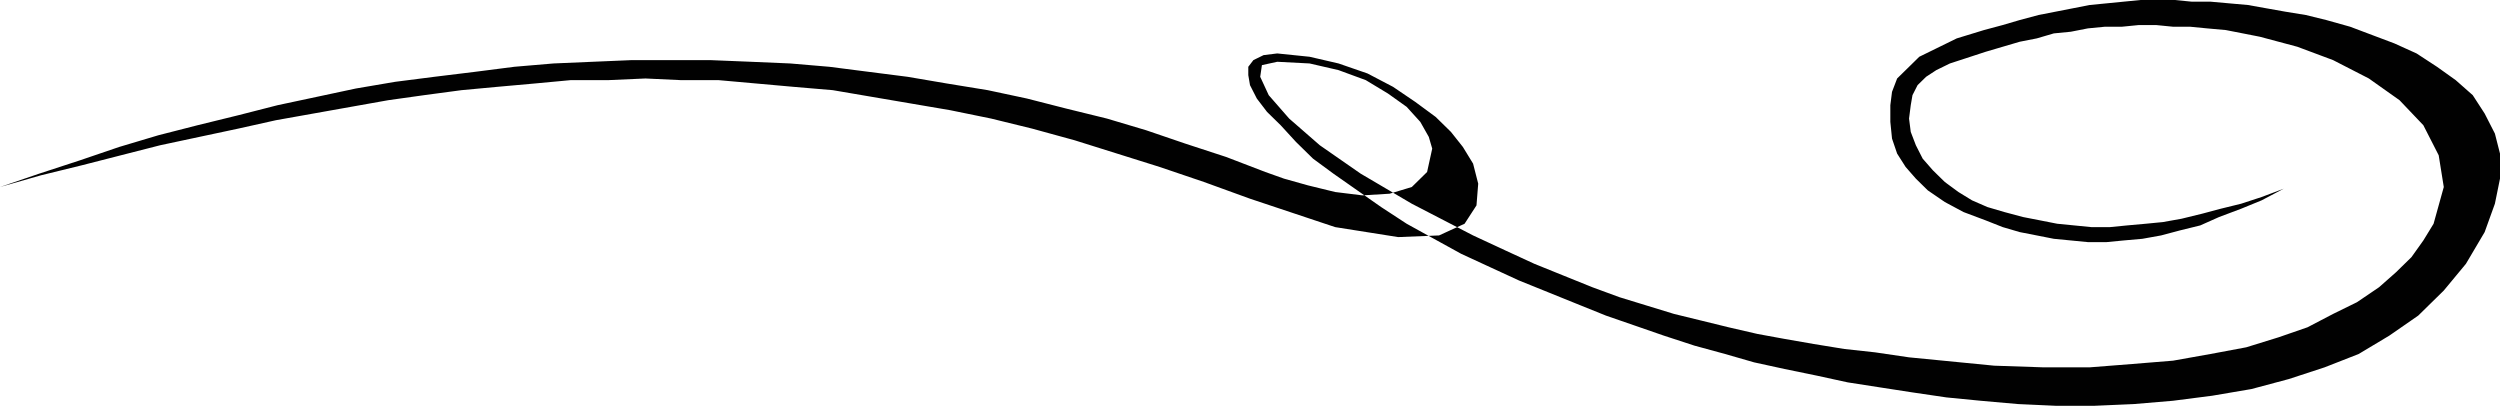
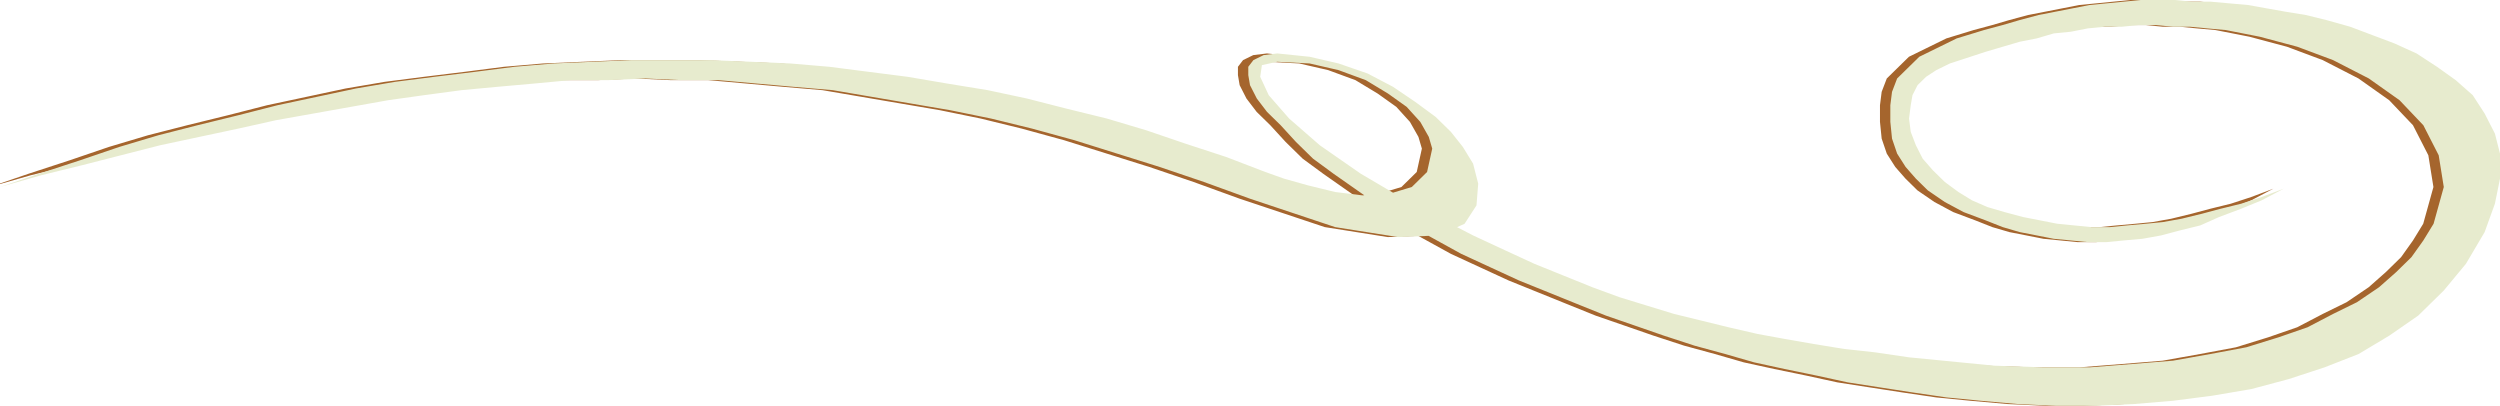
- <svg xmlns="http://www.w3.org/2000/svg" version="1.1" baseProfile="tiny" id="Layer_1" x="0px" y="0px" width="241.426px" height="39.185px" viewBox="0 0 241.426 39.185" xml:space="preserve">
+ <svg xmlns="http://www.w3.org/2000/svg" version="1.1" id="Layer_1" x="0px" y="0px" width="241.426px" height="39.186px" viewBox="0 0 241.426 39.186" enable-background="new 0 0 241.426 39.186" xml:space="preserve">
  <g>
-     <polygon fill-rule="evenodd" fill="#010101" points="220.54,18.222 218.401,19.027 216.427,19.673 214.454,20.158 212.645,20.641    210.672,21.123 208.862,21.447 207.218,21.607 205.409,21.769 203.765,21.932 201.955,21.932 200.311,21.769 198.666,21.607    197.022,21.283 195.378,20.962 193.568,20.479 191.924,19.995 190.442,19.349 189.127,18.543 187.812,17.576 186.661,16.448    185.673,15.319 185.017,14.029 184.522,12.739 184.357,11.45 184.522,10.159 184.688,9.191 185.18,8.224 186.002,7.418    186.989,6.772 188.305,6.128 189.786,5.645 191.759,4.999 193.403,4.515 195.047,4.031 196.691,3.708 198.338,3.225 199.982,3.064    201.626,2.741 203.271,2.581 204.915,2.581 206.56,2.418 208.203,2.418 209.85,2.581 211.494,2.581 213.139,2.741 214.948,2.903    216.593,3.225 218.236,3.548 221.855,4.515 225.308,5.805 228.761,7.579 231.722,9.676 234.024,12.094 235.506,14.996    235.997,18.06 235.012,21.607 234.024,23.221 232.874,24.834 231.393,26.283 229.749,27.736 227.61,29.186 225.308,30.316    222.841,31.605 220.046,32.572 216.921,33.539 213.467,34.186 209.85,34.83 205.902,35.152 201.79,35.475 197.351,35.475    192.581,35.314 187.648,34.83 184.357,34.508 181.069,34.025 178.108,33.701 175.148,33.219 172.352,32.732 169.722,32.25    166.925,31.605 164.294,30.959 161.662,30.316 159.032,29.51 156.4,28.703 153.769,27.736 150.972,26.607 148.177,25.477    145.382,24.188 142.257,22.736 136.337,19.673 131.401,16.77 127.456,14.029 124.496,11.45 122.521,9.191 121.699,7.418    121.863,6.289 123.344,5.966 126.469,6.128 129.264,6.772 131.896,7.74 134.033,9.03 135.843,10.32 137.159,11.771 137.98,13.222    138.31,14.352 137.815,16.609 136.337,18.06 134.198,18.706 131.567,18.867 128.936,18.543 126.304,17.899 124,17.253    122.193,16.609 118.409,15.158 114.463,13.868 110.681,12.578 106.897,11.45 102.951,10.481 99.169,9.514 95.386,8.707    91.439,8.063 87.656,7.418 83.874,6.935 80.092,6.45 76.31,6.128 72.525,5.966 68.579,5.805 64.797,5.805 61.014,5.805    57.231,5.966 53.449,6.128 49.666,6.45 45.884,6.935 41.938,7.418 38.154,7.902 34.371,8.546 30.59,9.353 26.807,10.159    23.023,11.126 19.078,12.094 15.294,13.062 11.512,14.191 7.729,15.48 3.782,16.77 0,18.06 3.946,16.932 7.895,15.964    11.676,14.996 15.459,14.029 19.242,13.222 23.023,12.417 26.643,11.61 30.26,10.965 33.878,10.32 37.496,9.676 40.949,9.191    44.568,8.707 48.021,8.386 51.64,8.063 55.094,7.74 58.712,7.74 62.33,7.579 65.783,7.74 69.401,7.74 73.02,8.063 76.638,8.386    80.42,8.707 84.203,9.353 87.985,9.998 91.768,10.643 95.715,11.45 99.661,12.417 103.773,13.545 107.885,14.835 111.996,16.125    116.271,17.576 120.713,19.188 128.936,21.932 135.021,22.896 138.969,22.736 141.435,21.607 142.585,19.834 142.751,17.737    142.257,15.803 141.27,14.191 140.119,12.739 138.638,11.288 136.665,9.836 134.527,8.386 132.061,7.095 129.264,6.128    126.469,5.482 123.344,5.161 122.028,5.322 121.041,5.805 120.548,6.45 120.548,7.256 120.713,8.224 121.371,9.514 122.356,10.804    123.674,12.094 125.153,13.707 126.797,15.319 128.77,16.77 131.073,18.383 133.377,19.995 135.843,21.607 138.475,23.061    141.106,24.51 143.901,25.801 146.698,27.09 149.493,28.219 152.288,29.349 155.085,30.477 157.88,31.443 160.677,32.412    163.637,33.379 166.597,34.186 169.392,34.992 172.352,35.637 175.478,36.281 178.438,36.926 181.563,37.412 184.688,37.895    187.977,38.379 191.265,38.701 194.884,39.021 198.501,39.186 202.283,39.186 206.065,39.021 209.85,38.701 213.632,38.215    217.414,37.572 221.031,36.605 224.485,35.475 227.776,34.186 230.736,32.412 233.53,30.477 235.997,28.057 238.135,25.477    239.944,22.414 240.933,19.673 241.426,17.253 241.426,14.835 240.933,12.9 239.944,10.965 238.794,9.191 237.149,7.74    235.341,6.45 233.368,5.161 231.229,4.192 229.092,3.387 226.954,2.581 224.65,1.935 222.678,1.451 220.703,1.129 218.894,0.807    217.086,0.484 215.276,0.323 213.467,0.161 211.657,0.161 210.013,0 208.369,0 206.725,0 205.08,0.161 203.437,0.323 201.79,0.484    200.146,0.807 198.501,1.129 196.856,1.451 195.047,1.935 193.403,2.418 191.594,2.903 188.964,3.708 186.989,4.676 185.345,5.482    184.194,6.612 183.207,7.579 182.713,8.869 182.55,10.159 182.55,11.771 182.713,13.384 183.207,14.835 184.029,16.125    185.017,17.253 186.167,18.383 187.812,19.51 189.621,20.479 191.759,21.283 193.403,21.932 195.047,22.414 196.691,22.736    198.338,23.061 199.982,23.221 201.626,23.381 203.437,23.381 205.08,23.221 206.89,23.061 208.697,22.736 210.507,22.254    212.479,21.769 214.289,20.962 216.427,20.158 218.401,19.349 220.54,18.222  " />
+     <polygon fill="#A5652D" points="219.54,18.222 217.4,19.027 215.427,19.673 213.454,20.158 211.645,20.641 209.672,21.123    207.861,21.447 206.218,21.607 204.409,21.769 202.766,21.932 200.955,21.932 199.311,21.769 197.666,21.607 196.021,21.283    194.378,20.962 192.568,20.479 190.924,19.995 189.441,19.349 188.127,18.543 186.813,17.576 185.661,16.448 184.673,15.319    184.018,14.029 183.521,12.739 183.357,11.45 183.521,10.159 183.688,9.191 184.18,8.224 185.002,7.418 185.989,6.772    187.305,6.128 188.786,5.645 190.759,4.999 192.402,4.515 194.047,4.031 195.691,3.708 197.338,3.225 198.982,3.064 200.626,2.741    202.271,2.581 203.915,2.581 205.561,2.418 207.203,2.418 208.85,2.581 210.494,2.581 212.139,2.741 213.948,2.903 215.593,3.225    217.236,3.548 220.855,4.515 224.309,5.805 227.761,7.579 230.723,9.676 233.023,12.094 234.506,14.996 234.997,18.06    234.012,21.607 233.023,23.221 231.874,24.834 230.393,26.283 228.749,27.736 226.609,29.186 224.309,30.316 221.841,31.605    219.046,32.572 215.921,33.539 212.467,34.186 208.85,34.83 204.902,35.152 200.79,35.475 196.352,35.475 191.581,35.314    186.648,34.83 183.357,34.508 180.068,34.025 177.107,33.701 174.148,33.219 171.352,32.732 168.723,32.25 165.925,31.605    163.294,30.959 160.662,30.316 158.032,29.51 155.4,28.703 152.77,27.736 149.973,26.607 147.177,25.477 144.382,24.188    141.257,22.736 135.337,19.673 130.4,16.77 126.456,14.029 123.496,11.45 121.521,9.191 120.699,7.418 120.863,6.289    122.344,5.966 125.469,6.128 128.264,6.772 130.896,7.74 133.033,9.03 134.843,10.32 136.159,11.771 136.98,13.222 137.311,14.352    136.814,16.609 135.337,18.06 133.198,18.706 130.566,18.867 127.936,18.543 125.305,17.899 123,17.253 121.193,16.609    117.409,15.158 113.463,13.868 109.682,12.578 105.896,11.45 101.951,10.481 98.169,9.514 94.386,8.707 90.439,8.063 86.656,7.418    82.874,6.935 79.092,6.45 75.31,6.128 71.525,5.966 67.579,5.805 63.797,5.805 60.014,5.805 56.231,5.966 52.449,6.128    48.666,6.45 44.884,6.935 40.938,7.418 37.154,7.902 33.371,8.546 29.59,9.353 25.807,10.159 22.023,11.126 18.078,12.094    14.294,13.062 10.512,14.191 6.729,15.48 2.782,16.77 -1,18.06 2.946,16.932 6.895,15.964 10.676,14.996 14.459,14.029    18.242,13.222 22.023,12.417 25.643,11.61 29.26,10.965 32.878,10.32 36.496,9.676 39.949,9.191 43.568,8.707 47.021,8.385    50.64,8.063 54.094,7.74 57.712,7.74 61.33,7.579 64.783,7.74 68.401,7.74 72.02,8.063 75.638,8.385 79.42,8.707 83.203,9.353    86.984,9.998 90.768,10.643 94.715,11.45 98.661,12.417 102.773,13.545 106.885,14.835 110.996,16.125 115.271,17.576    119.713,19.188 127.936,21.932 134.021,22.896 137.969,22.736 140.436,21.607 141.585,19.834 141.751,17.737 141.257,15.802    140.27,14.191 139.119,12.739 137.639,11.288 135.665,9.836 133.527,8.385 131.061,7.094 128.264,6.128 125.469,5.482    122.344,5.161 121.027,5.322 120.041,5.805 119.548,6.45 119.548,7.256 119.713,8.224 120.371,9.514 121.355,10.804    122.674,12.094 124.152,13.707 125.797,15.319 127.77,16.77 130.073,18.383 132.377,19.995 134.843,21.607 137.475,23.061    140.105,24.51 142.9,25.801 145.698,27.09 148.493,28.219 151.288,29.349 154.085,30.477 156.88,31.443 159.677,32.412    162.637,33.379 165.598,34.186 168.393,34.992 171.352,35.637 174.479,36.281 177.438,36.926 180.563,37.412 183.688,37.895    186.977,38.379 190.266,38.701 193.884,39.021 197.501,39.186 201.283,39.186 205.064,39.021 208.85,38.701 212.632,38.215    216.414,37.572 220.031,36.605 223.484,35.475 226.775,34.186 229.736,32.412 232.529,30.477 234.997,28.057 237.135,25.477    238.943,22.414 239.934,19.673 240.426,17.253 240.426,14.835 239.934,12.9 238.943,10.965 237.794,9.191 236.148,7.74    234.341,6.45 232.368,5.161 230.229,4.192 228.092,3.387 225.954,2.581 223.65,1.935 221.678,1.451 219.703,1.129 217.895,0.807    216.086,0.484 214.275,0.323 212.467,0.161 210.657,0.161 209.014,0 207.369,0 205.725,0 204.08,0.161 202.438,0.323 200.79,0.484    199.146,0.807 197.501,1.129 195.855,1.451 194.047,1.935 192.402,2.418 190.594,2.903 187.964,3.708 185.989,4.676 184.346,5.482    183.193,6.612 182.207,7.579 181.713,8.869 181.55,10.159 181.55,11.771 181.713,13.384 182.207,14.835 183.029,16.125    184.018,17.253 185.167,18.383 186.813,19.51 188.621,20.479 190.759,21.283 192.402,21.932 194.047,22.414 195.691,22.736    197.338,23.061 198.982,23.221 200.626,23.381 202.438,23.381 204.08,23.221 205.891,23.061 207.697,22.736 209.507,22.254    211.479,21.769 213.289,20.962 215.427,20.158 217.4,19.349  " />
+   </g>
+   <g>
+     <polygon fill="#E7EBCE" points="220.54,18.222 218.4,19.027 216.427,19.673 214.454,20.158 212.645,20.641 210.672,21.123    208.861,21.447 207.218,21.607 205.409,21.769 203.766,21.932 201.955,21.932 200.311,21.769 198.666,21.607 197.021,21.283    195.378,20.962 193.568,20.479 191.924,19.995 190.441,19.349 189.127,18.543 187.813,17.576 186.661,16.448 185.673,15.319    185.018,14.029 184.521,12.739 184.357,11.45 184.521,10.159 184.688,9.191 185.18,8.224 186.002,7.418 186.989,6.772    188.305,6.128 189.786,5.645 191.759,4.999 193.402,4.515 195.047,4.031 196.691,3.708 198.338,3.225 199.982,3.064 201.626,2.741    203.271,2.581 204.915,2.581 206.561,2.418 208.203,2.418 209.85,2.581 211.494,2.581 213.139,2.741 214.948,2.903 216.593,3.225    218.236,3.548 221.855,4.515 225.309,5.805 228.761,7.579 231.723,9.676 234.023,12.094 235.506,14.996 235.997,18.06    235.012,21.607 234.023,23.221 232.874,24.834 231.393,26.283 229.749,27.736 227.609,29.186 225.309,30.316 222.841,31.605    220.046,32.572 216.921,33.539 213.467,34.186 209.85,34.83 205.902,35.152 201.79,35.475 197.352,35.475 192.581,35.314    187.648,34.83 184.357,34.508 181.068,34.025 178.107,33.701 175.148,33.219 172.352,32.732 169.723,32.25 166.925,31.605    164.294,30.959 161.662,30.316 159.032,29.51 156.4,28.703 153.77,27.736 150.973,26.607 148.177,25.477 145.382,24.188    142.257,22.736 136.337,19.673 131.4,16.77 127.456,14.029 124.496,11.45 122.521,9.191 121.699,7.418 121.863,6.289    123.344,5.966 126.469,6.128 129.264,6.772 131.896,7.74 134.033,9.03 135.843,10.32 137.159,11.771 137.98,13.222 138.311,14.352    137.814,16.609 136.337,18.06 134.198,18.706 131.566,18.867 128.936,18.543 126.305,17.899 124,17.253 122.193,16.609    118.409,15.158 114.463,13.868 110.681,12.578 106.897,11.45 102.951,10.481 99.169,9.514 95.386,8.707 91.439,8.063 87.656,7.418    83.874,6.935 80.092,6.45 76.31,6.128 72.525,5.966 68.579,5.805 64.797,5.805 61.014,5.805 57.231,5.966 53.449,6.128    49.666,6.45 45.884,6.935 41.938,7.418 38.154,7.902 34.371,8.546 30.59,9.353 26.807,10.159 23.023,11.126 19.078,12.094    15.294,13.062 11.512,14.191 7.729,15.48 3.782,16.77 0,18.06 3.946,16.932 7.895,15.964 11.676,14.996 15.459,14.029    19.242,13.222 23.023,12.417 26.643,11.61 30.26,10.965 33.878,10.32 37.496,9.676 40.949,9.191 44.568,8.707 48.021,8.385    51.64,8.063 55.094,7.74 58.712,7.74 62.33,7.579 65.783,7.74 69.401,7.74 73.02,8.063 76.638,8.385 80.42,8.707 84.203,9.353    87.985,9.998 91.768,10.643 95.715,11.45 99.661,12.417 103.773,13.545 107.885,14.835 111.996,16.125 116.271,17.576    120.713,19.188 128.936,21.932 135.021,22.896 138.969,22.736 141.436,21.607 142.585,19.834 142.751,17.737 142.257,15.802    141.27,14.191 140.119,12.739 138.639,11.288 136.665,9.836 134.527,8.385 132.061,7.094 129.264,6.128 126.469,5.482    123.344,5.161 122.027,5.322 121.041,5.805 120.548,6.45 120.548,7.256 120.713,8.224 121.371,9.514 122.355,10.804    123.674,12.094 125.152,13.707 126.797,15.319 128.77,16.77 131.073,18.383 133.377,19.995 135.843,21.607 138.475,23.061    141.105,24.51 143.9,25.801 146.698,27.09 149.493,28.219 152.288,29.349 155.085,30.477 157.88,31.443 160.677,32.412    163.637,33.379 166.598,34.186 169.393,34.992 172.352,35.637 175.479,36.281 178.438,36.926 181.563,37.412 184.688,37.895    187.977,38.379 191.266,38.701 194.884,39.021 198.501,39.186 202.283,39.186 206.064,39.021 209.85,38.701 213.632,38.215    217.414,37.572 221.031,36.605 224.484,35.475 227.775,34.186 230.736,32.412 233.529,30.477 235.997,28.057 238.135,25.477    239.943,22.414 240.934,19.673 241.426,17.253 241.426,14.835 240.934,12.9 239.943,10.965 238.794,9.191 237.148,7.74    235.341,6.45 233.368,5.161 231.229,4.192 229.092,3.387 226.954,2.581 224.65,1.935 222.678,1.451 220.703,1.129 218.895,0.807    217.086,0.484 215.275,0.323 213.467,0.161 211.657,0.161 210.014,0 208.369,0 206.725,0 205.08,0.161 203.438,0.323 201.79,0.484    200.146,0.807 198.501,1.129 196.855,1.451 195.047,1.935 193.402,2.418 191.594,2.903 188.964,3.708 186.989,4.676 185.346,5.482    184.193,6.612 183.207,7.579 182.713,8.869 182.55,10.159 182.55,11.771 182.713,13.384 183.207,14.835 184.029,16.125    185.018,17.253 186.167,18.383 187.813,19.51 189.621,20.479 191.759,21.283 193.402,21.932 195.047,22.414 196.691,22.736    198.338,23.061 199.982,23.221 201.626,23.381 203.438,23.381 205.08,23.221 206.891,23.061 208.697,22.736 210.507,22.254    212.479,21.769 214.289,20.962 216.427,20.158 218.4,19.349  " />
  </g>
</svg>
